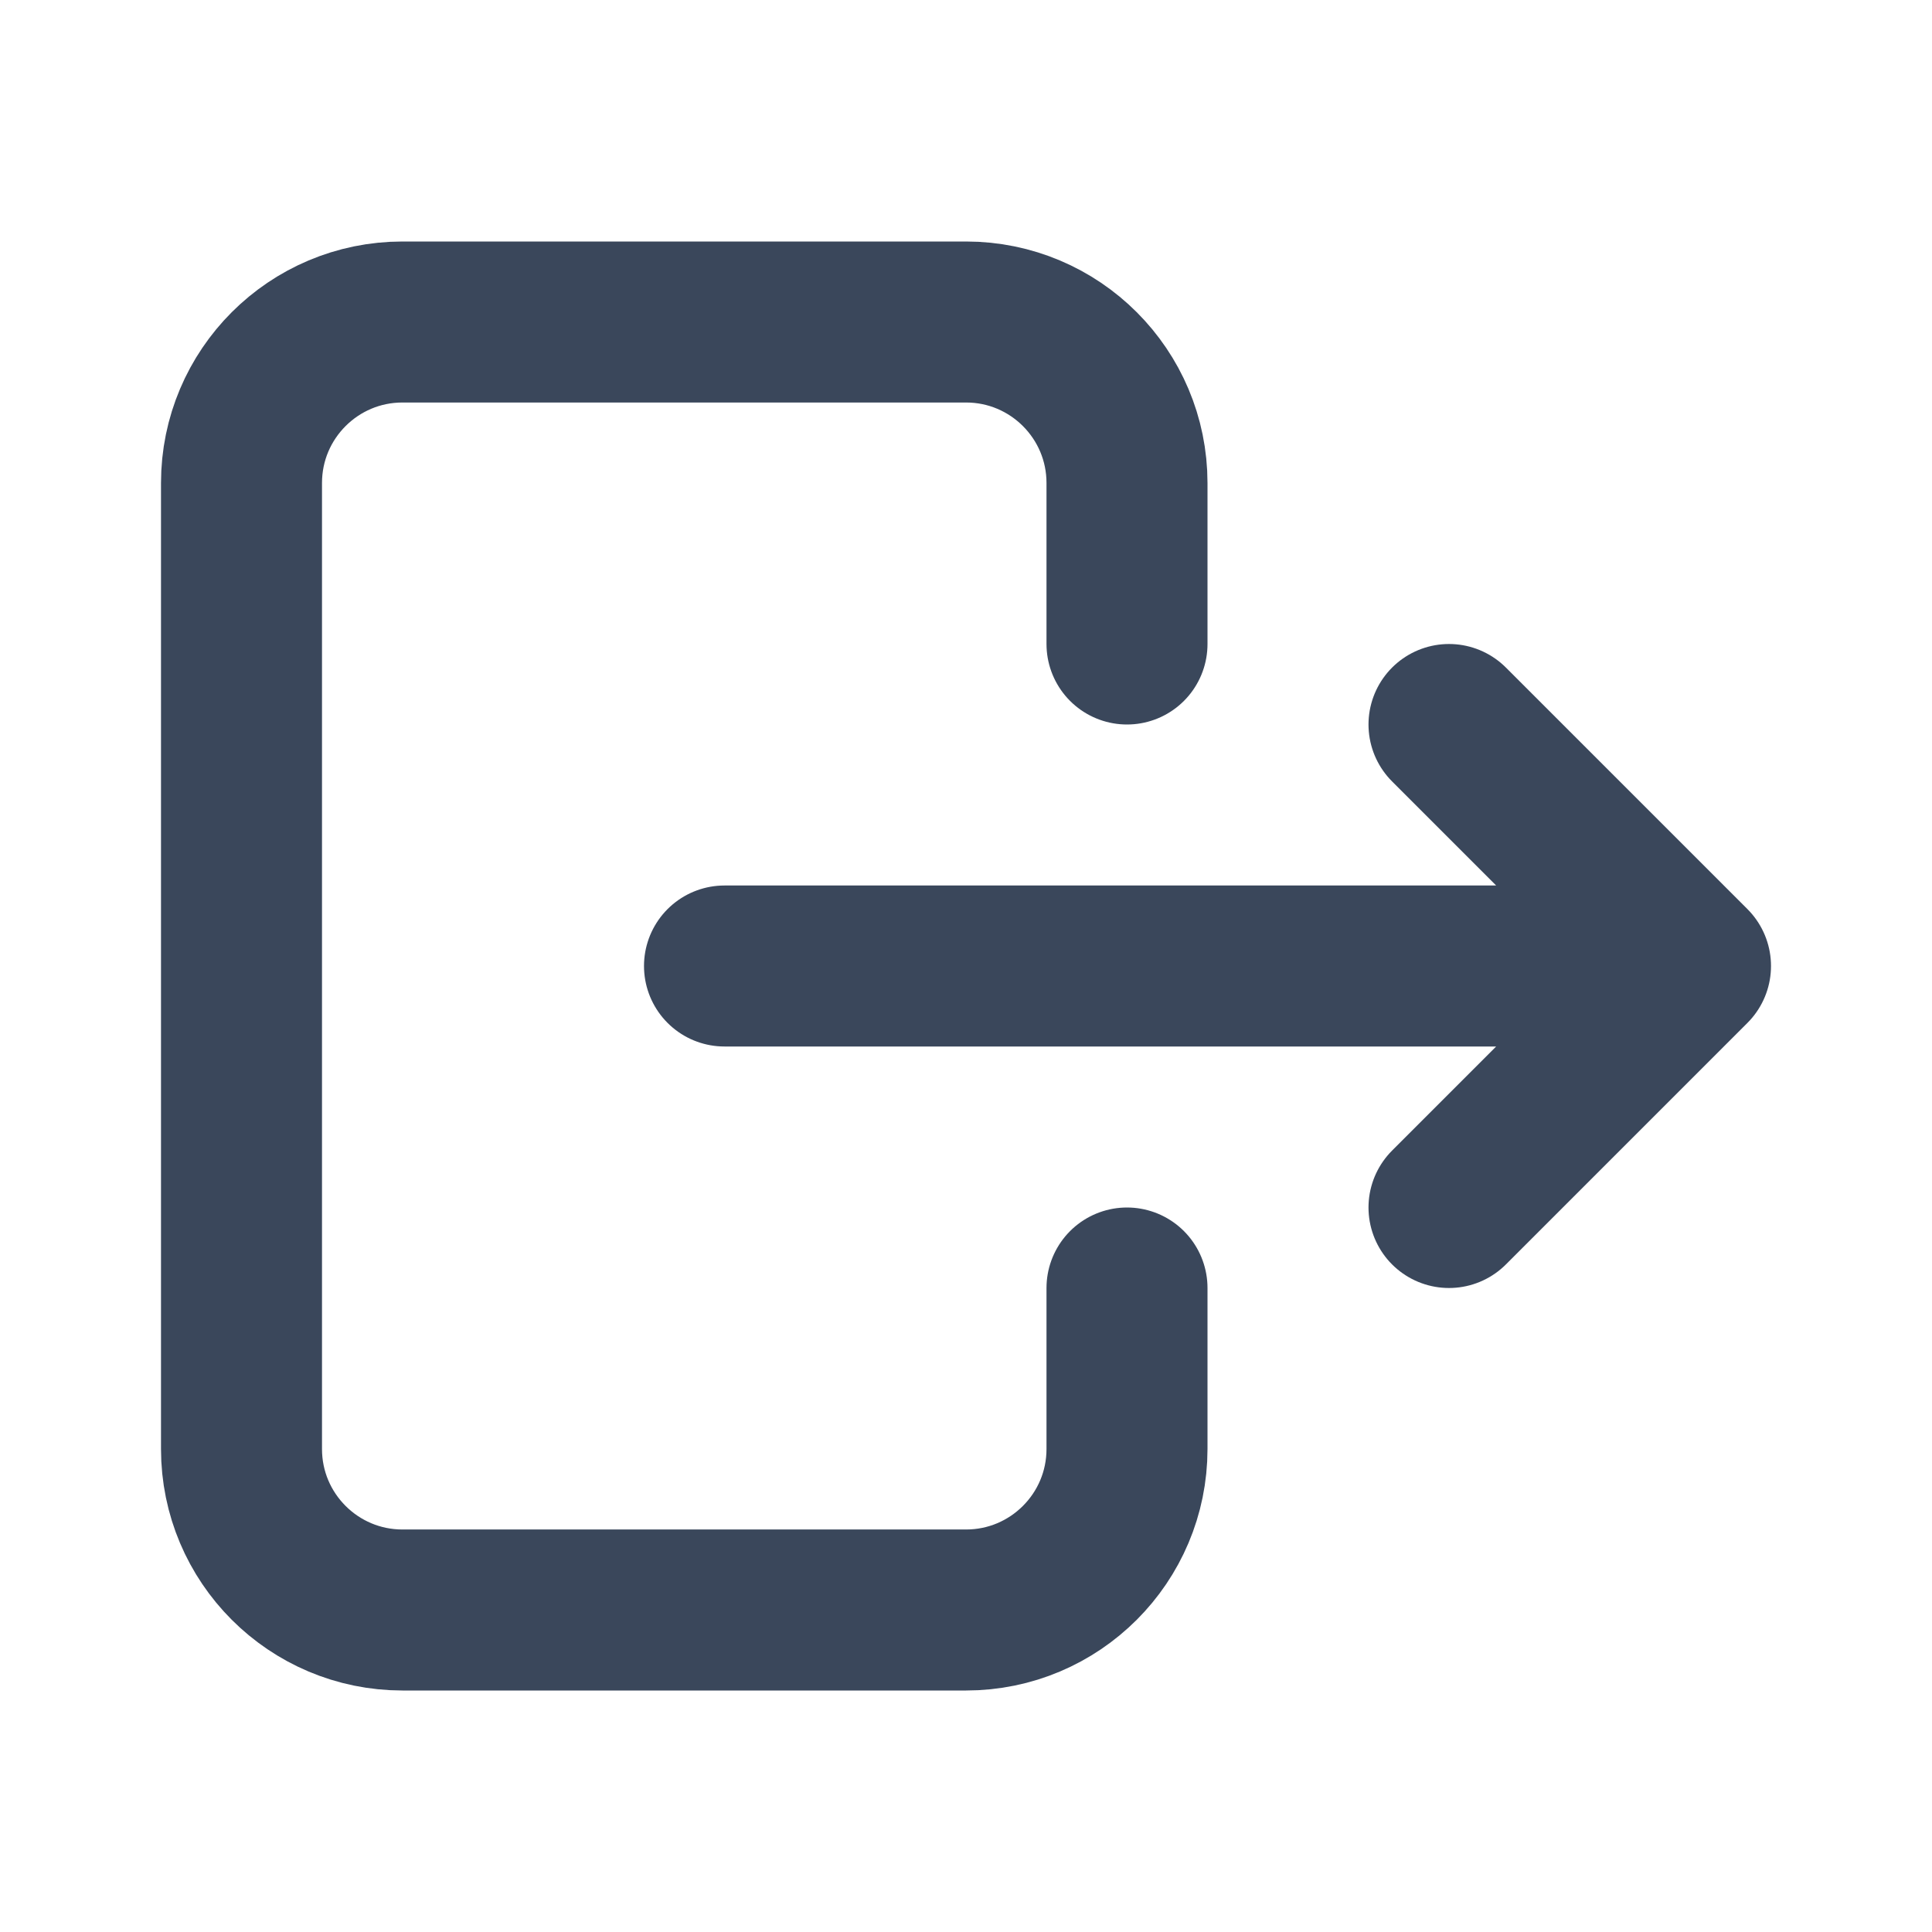
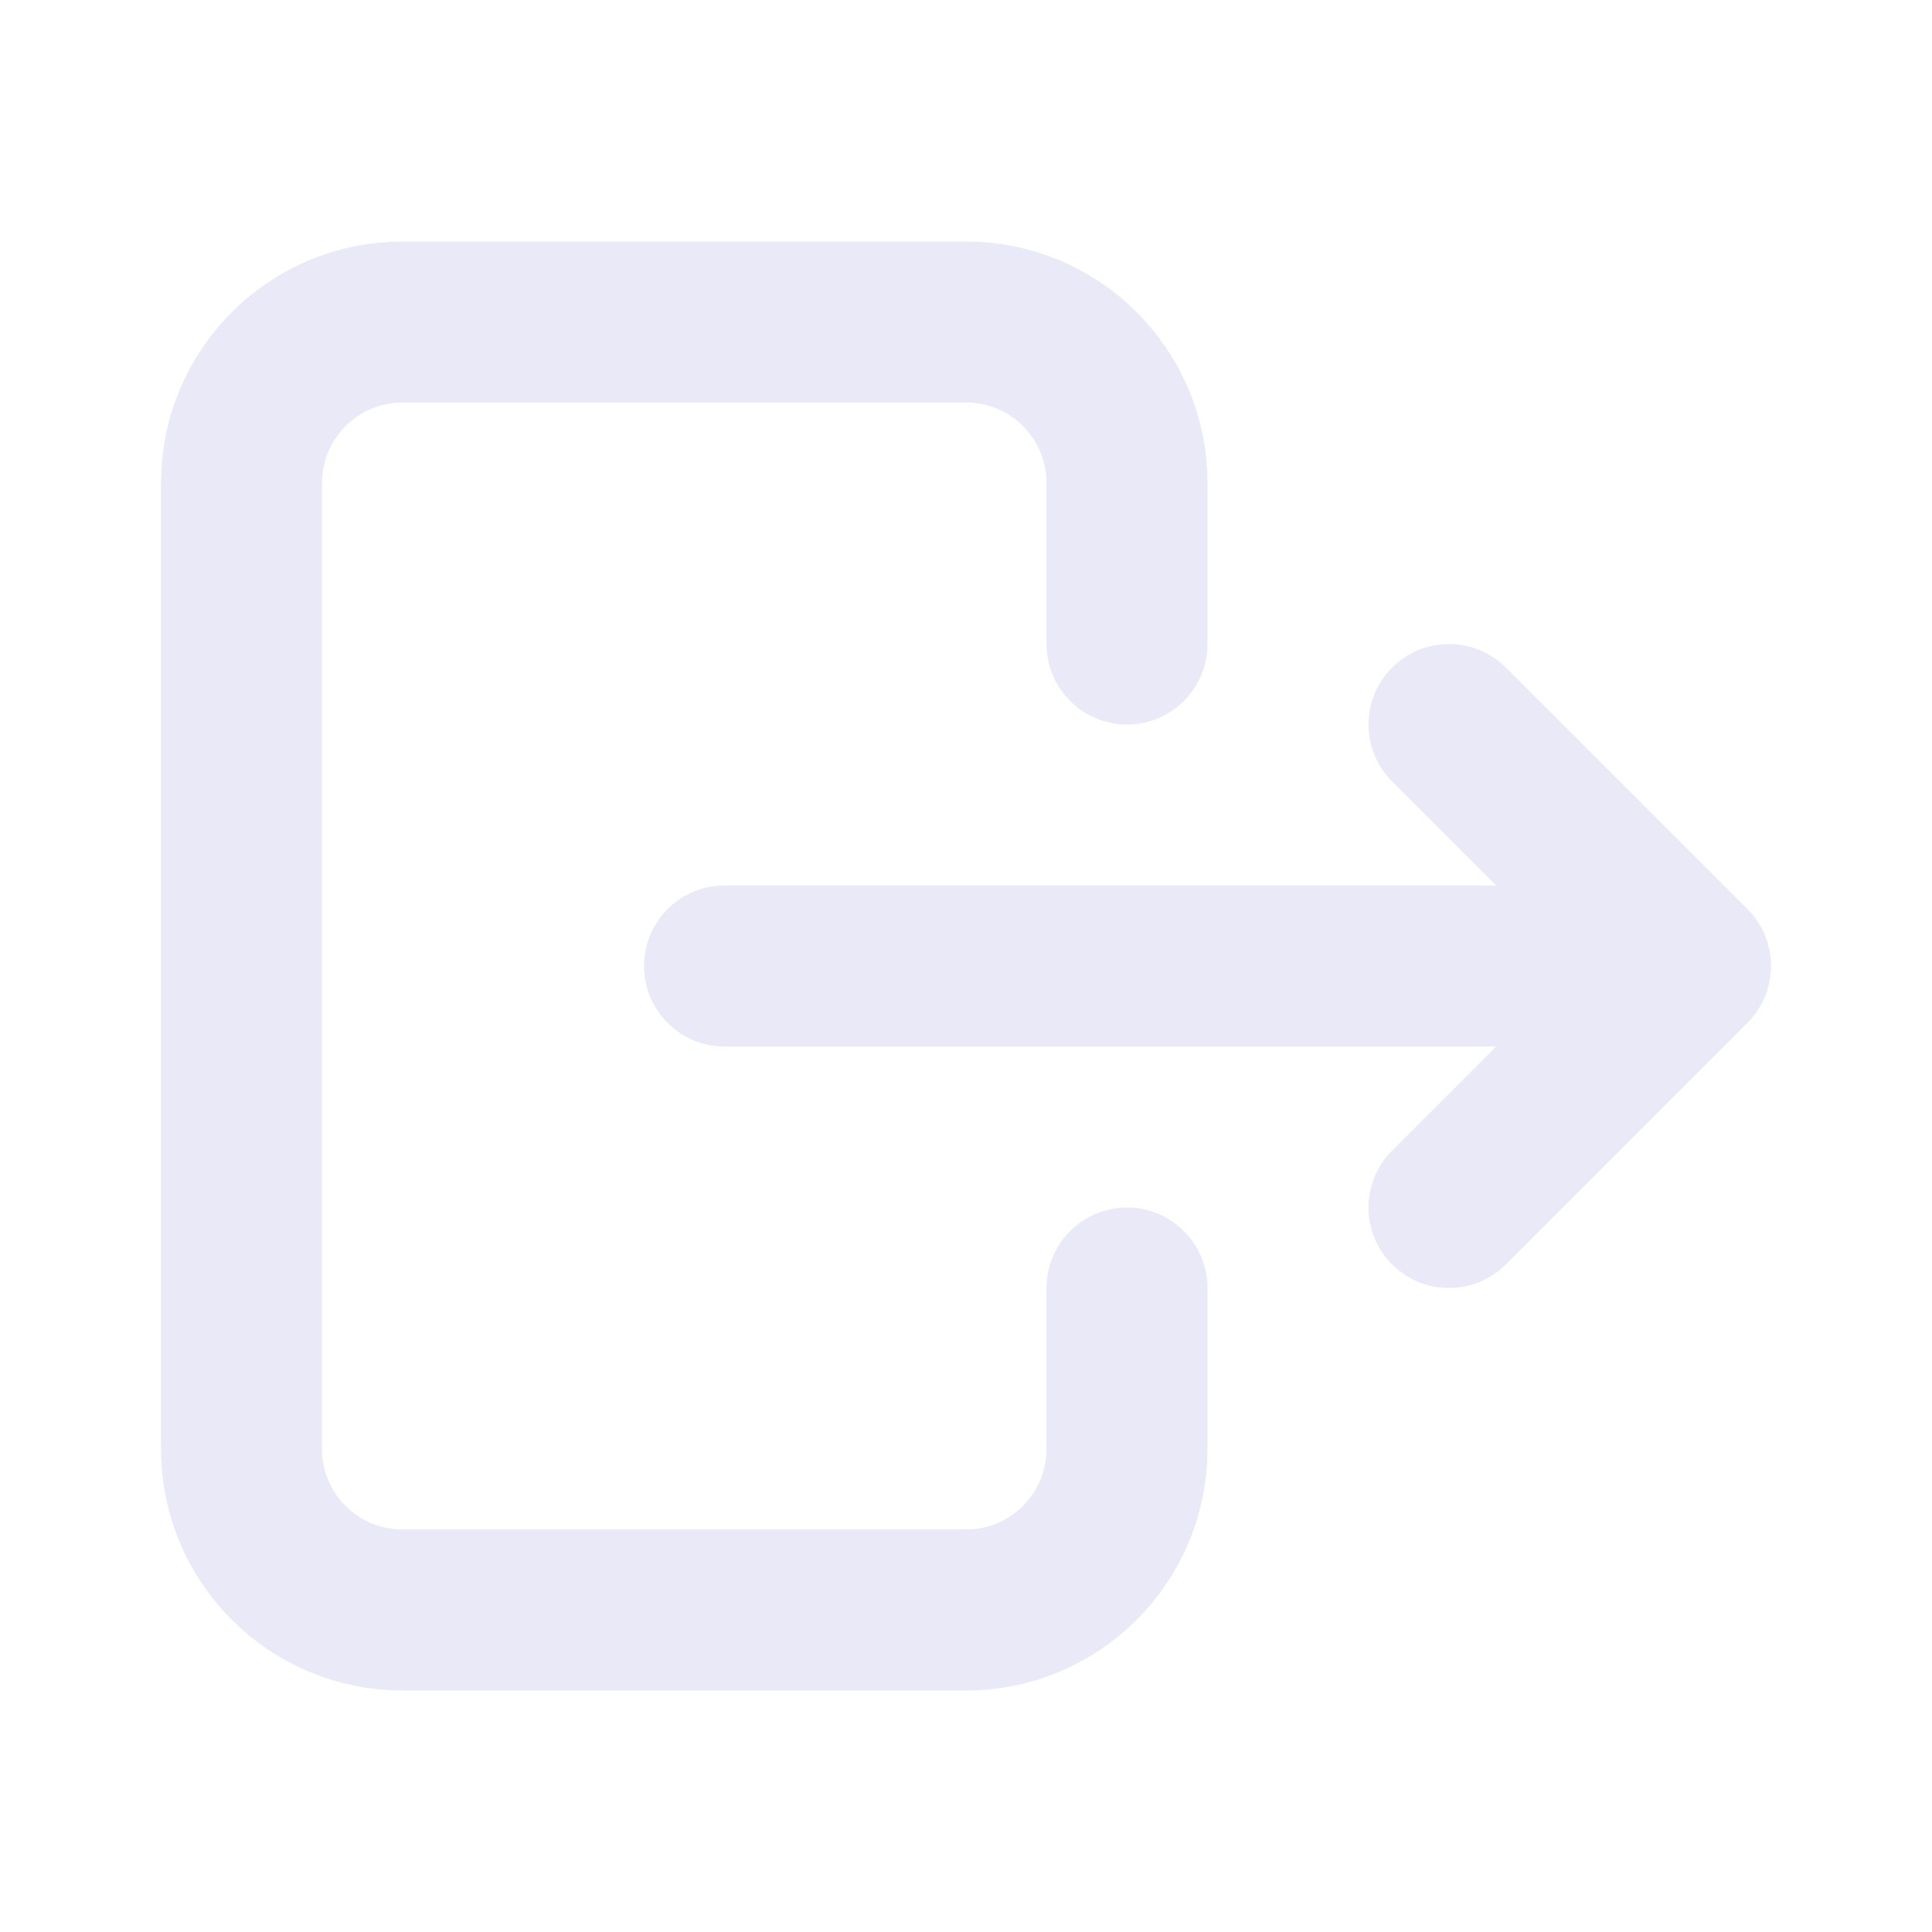
<svg xmlns="http://www.w3.org/2000/svg" width="64" height="64" viewBox="0 0 24 24">
-   <g fill="none" stroke="#3a475b" stroke-linecap="round" stroke-linejoin="round" stroke-width="2">
+   <g fill="none" stroke="#e9e9f8" stroke-linecap="round" stroke-linejoin="round" stroke-width="2">
    <path d="M14 8V6a2 2 0 0 0-2-2H5a2 2 0 0 0-2 2v12a2 2 0 0 0 2 2h7a2 2 0 0 0 2-2v-2" />
    <path d="M9 12h12l-3-3m0 6l3-3" />
  </g>
</svg>
